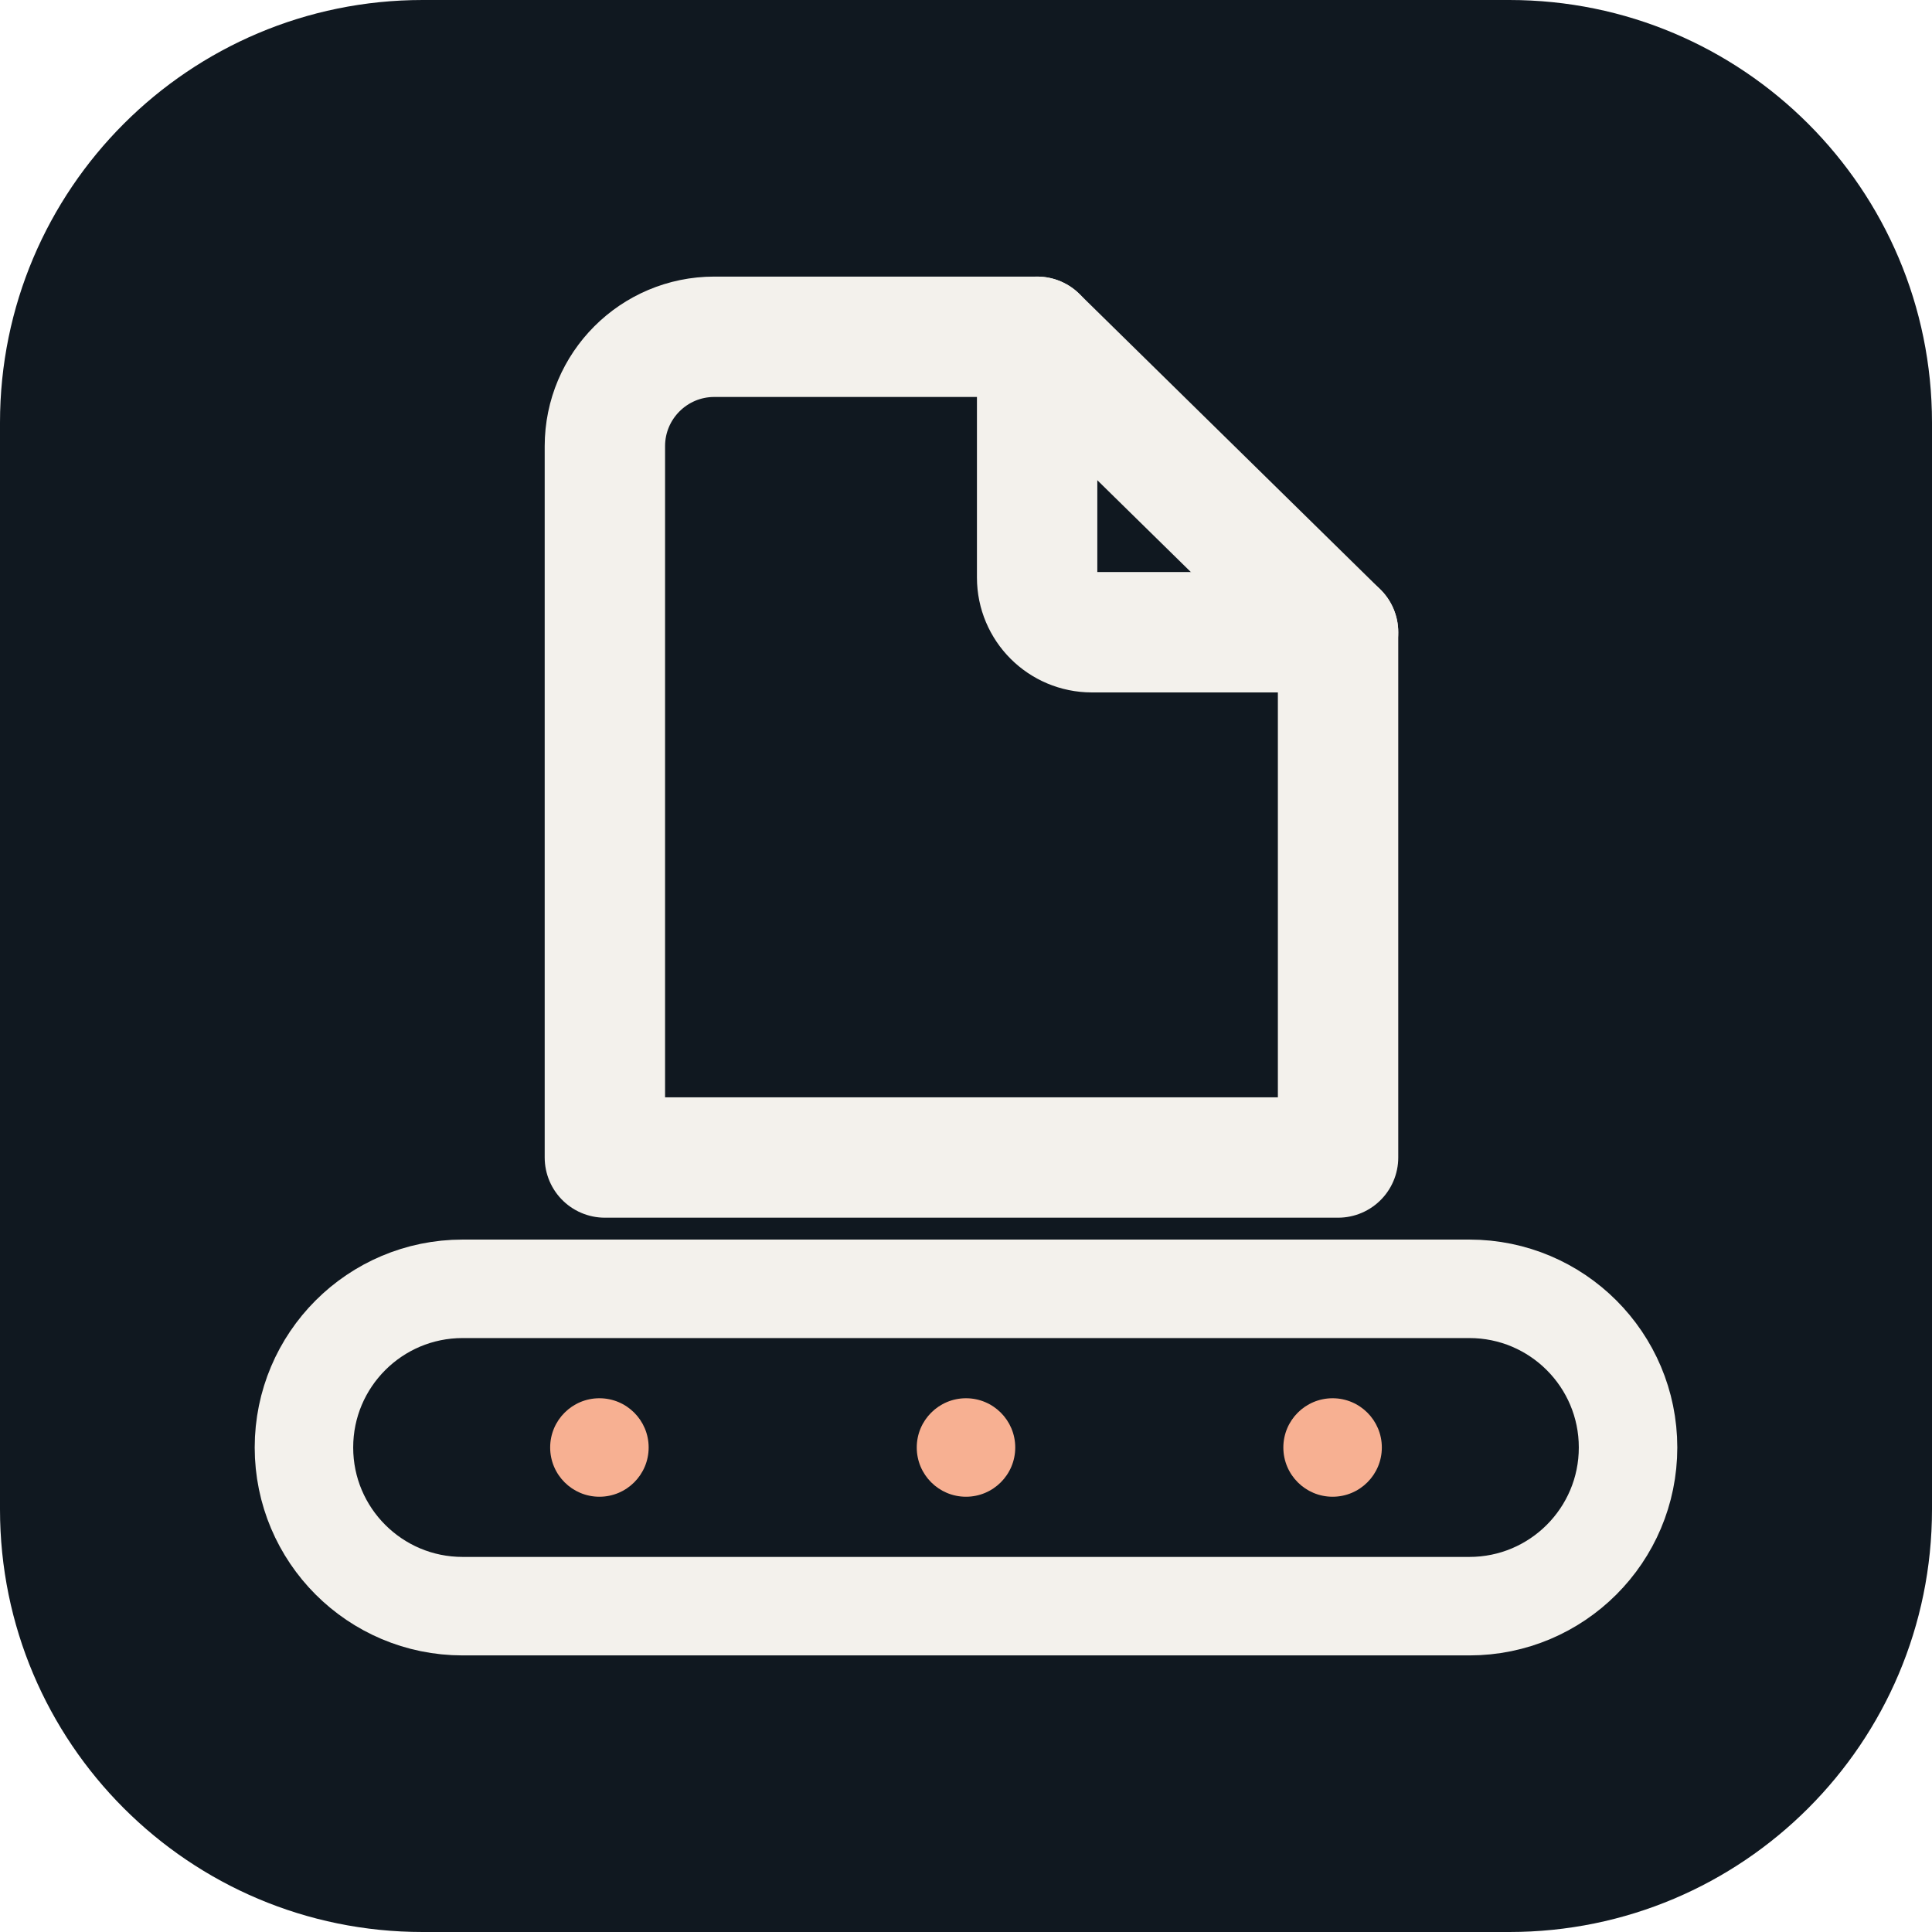
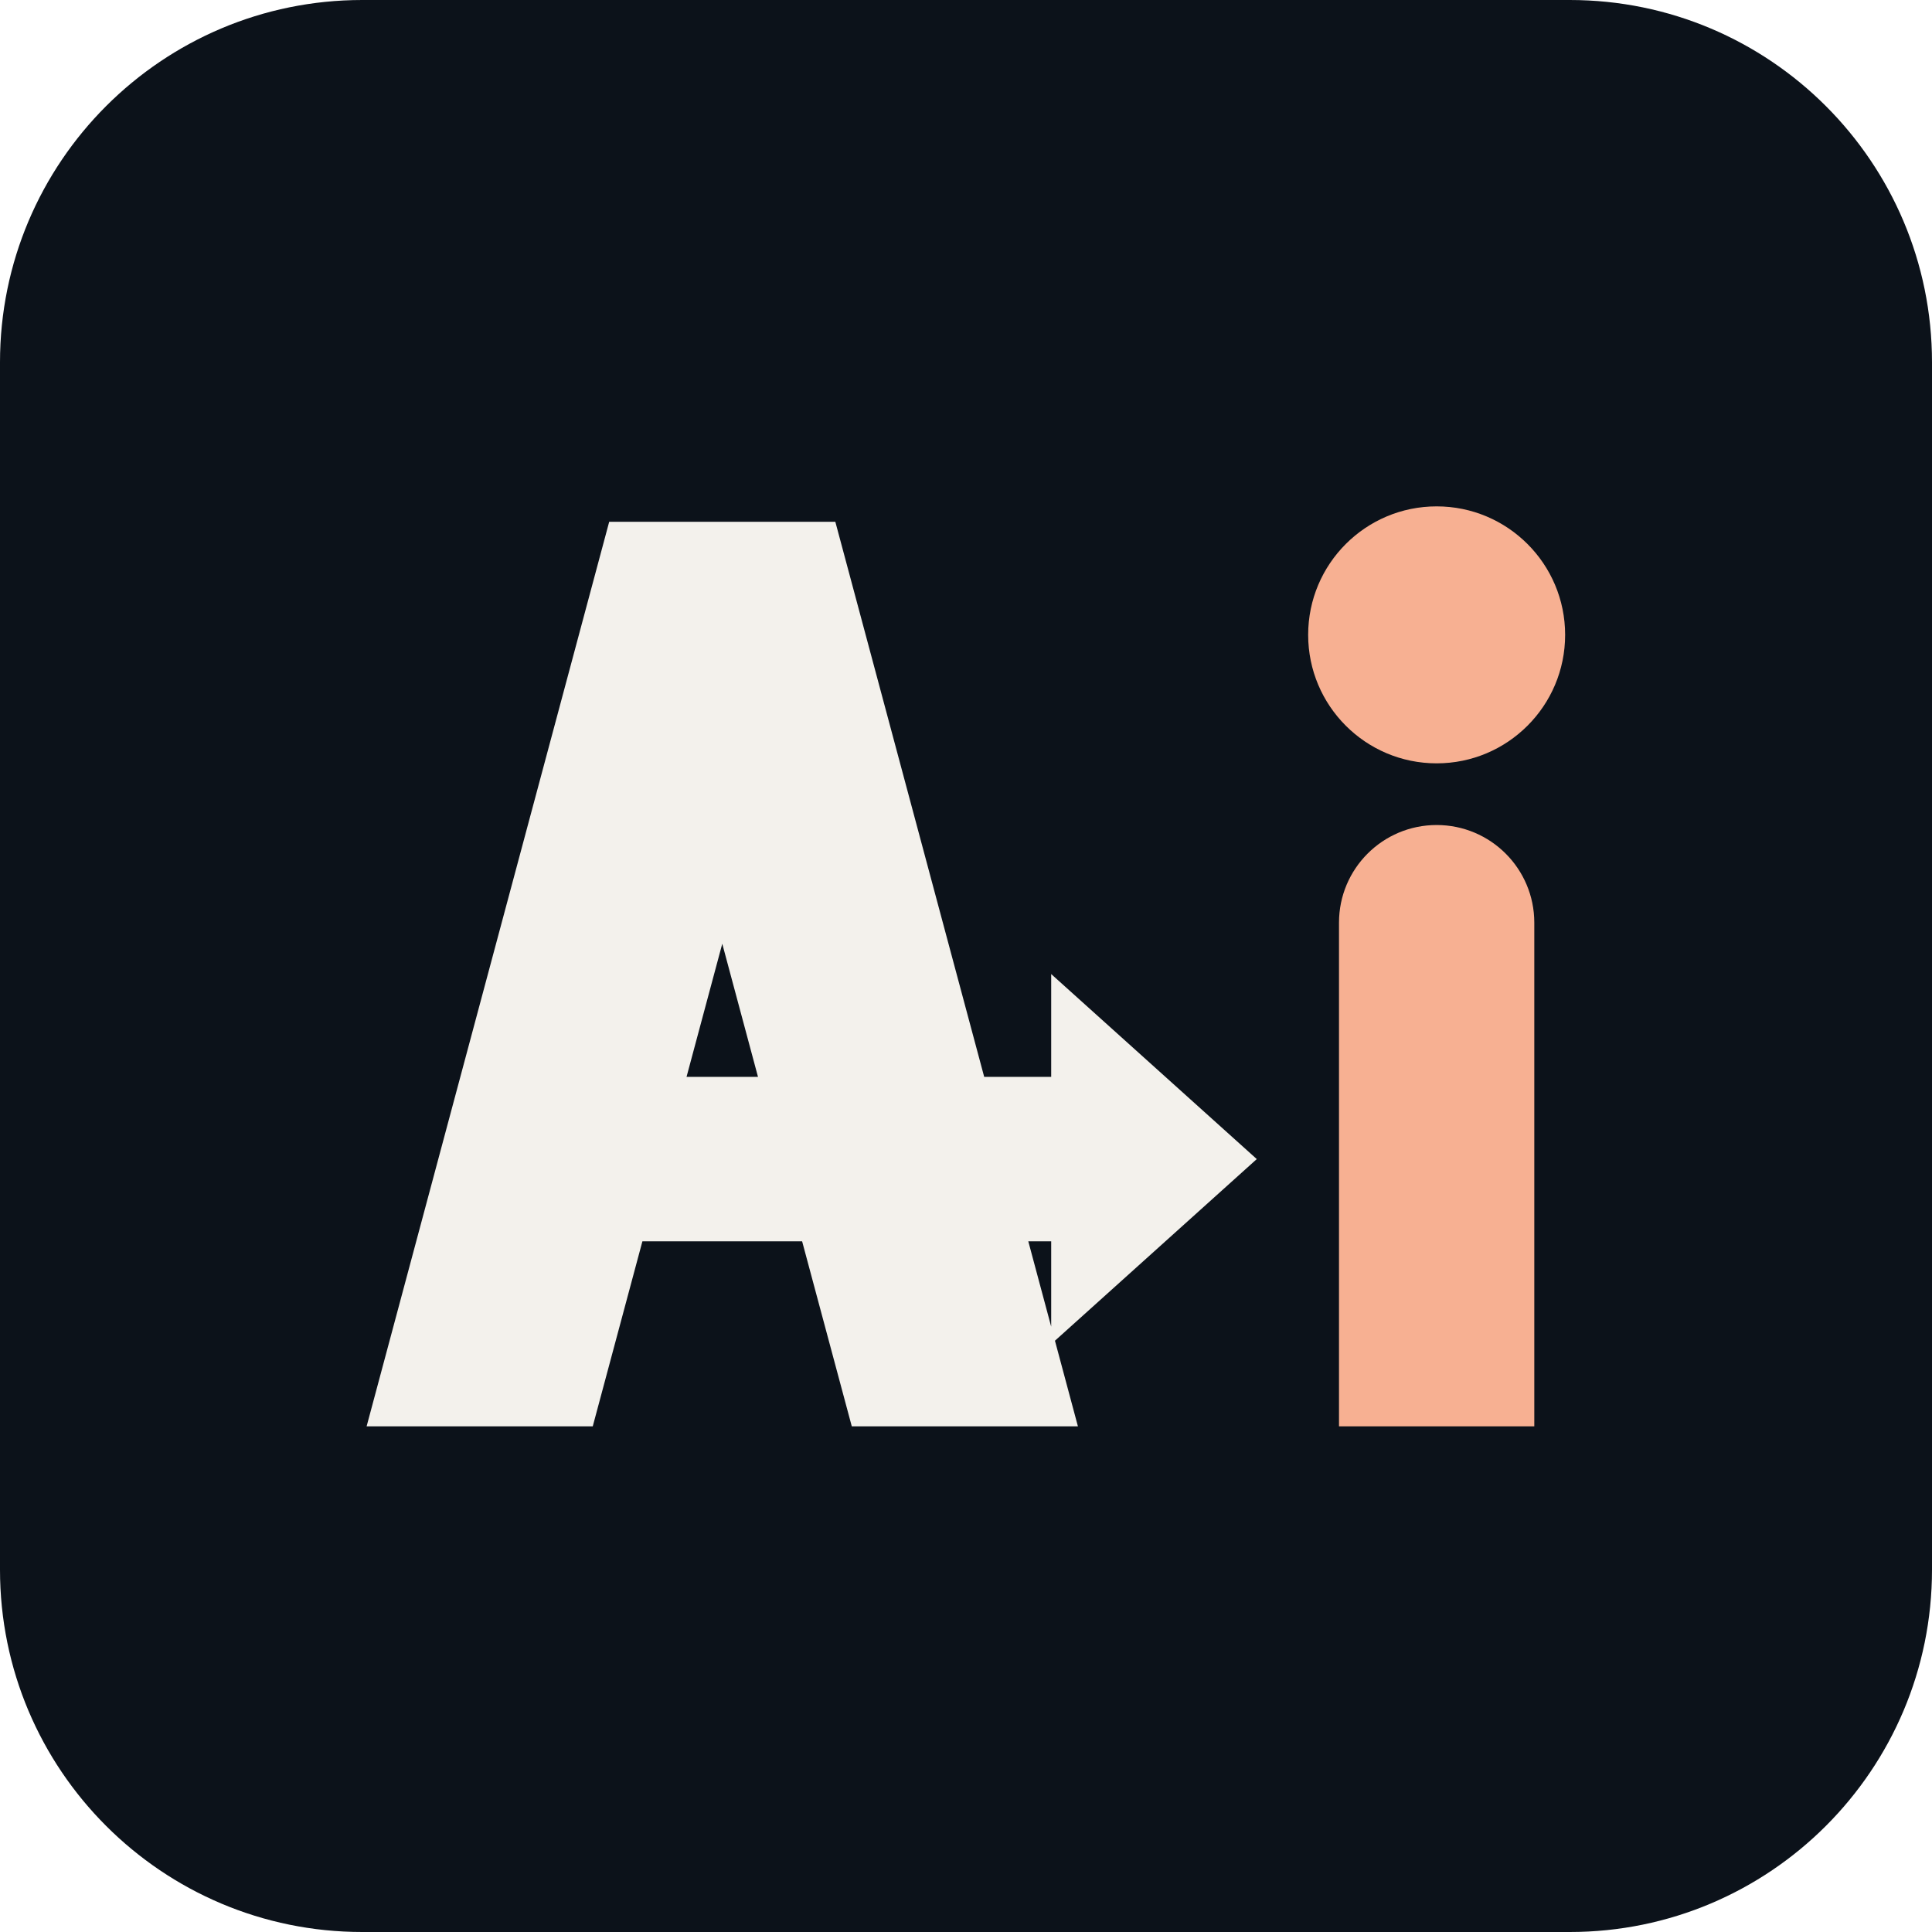
- <svg xmlns="http://www.w3.org/2000/svg" viewBox="0 0 512 512">
-   <rect width="512" height="512" rx="112" fill="#101820" />
-   <g transform="translate(256 256) scale(1.45) translate(-145 -141)">
-     <g fill="none" stroke="#f3f1ec" stroke-width="22" stroke-linecap="round" stroke-linejoin="round">
-       <path d="M79 176V46a20 20 0 0 1 20-20h59l55 54v96z" />
-       <path d="M158 26v44a10 10 0 0 0 10 10h45" />
-       <rect x="24" y="200" width="242" height="58" rx="29" stroke-width="18" />
-     </g>
-     <g fill="#f7b092">
-       <circle cx="78" cy="229" r="9" />
-       <circle cx="145" cy="229" r="9" />
-       <circle cx="212" cy="229" r="9" />
+ <svg xmlns="http://www.w3.org/2000/svg" viewBox="0 0 256 256" width="256" height="256" role="img" aria-labelledby="title">
+   <rect width="256" height="256" rx="48" fill="#0c121a" />
+   <g transform="translate(38.5 41.9) scale(.681)">
+     <g id="symbol">
+       <path fill="#f3f1ec" d="M62 40 H106 L153.2 216 H109.2 L84 122.1 L58.8 216 H14.8 Z M50 148 H148 V128 L188 164 L148 200 V180 H50 Z" />
+       <g fill="#f7b092">
+         <path d="M204 216 V118 A19 19 0 0 1 242 118 V216 Z" />
+         <circle cx="223" cy="62" r="25" />
+       </g>
    </g>
  </g>
</svg>
